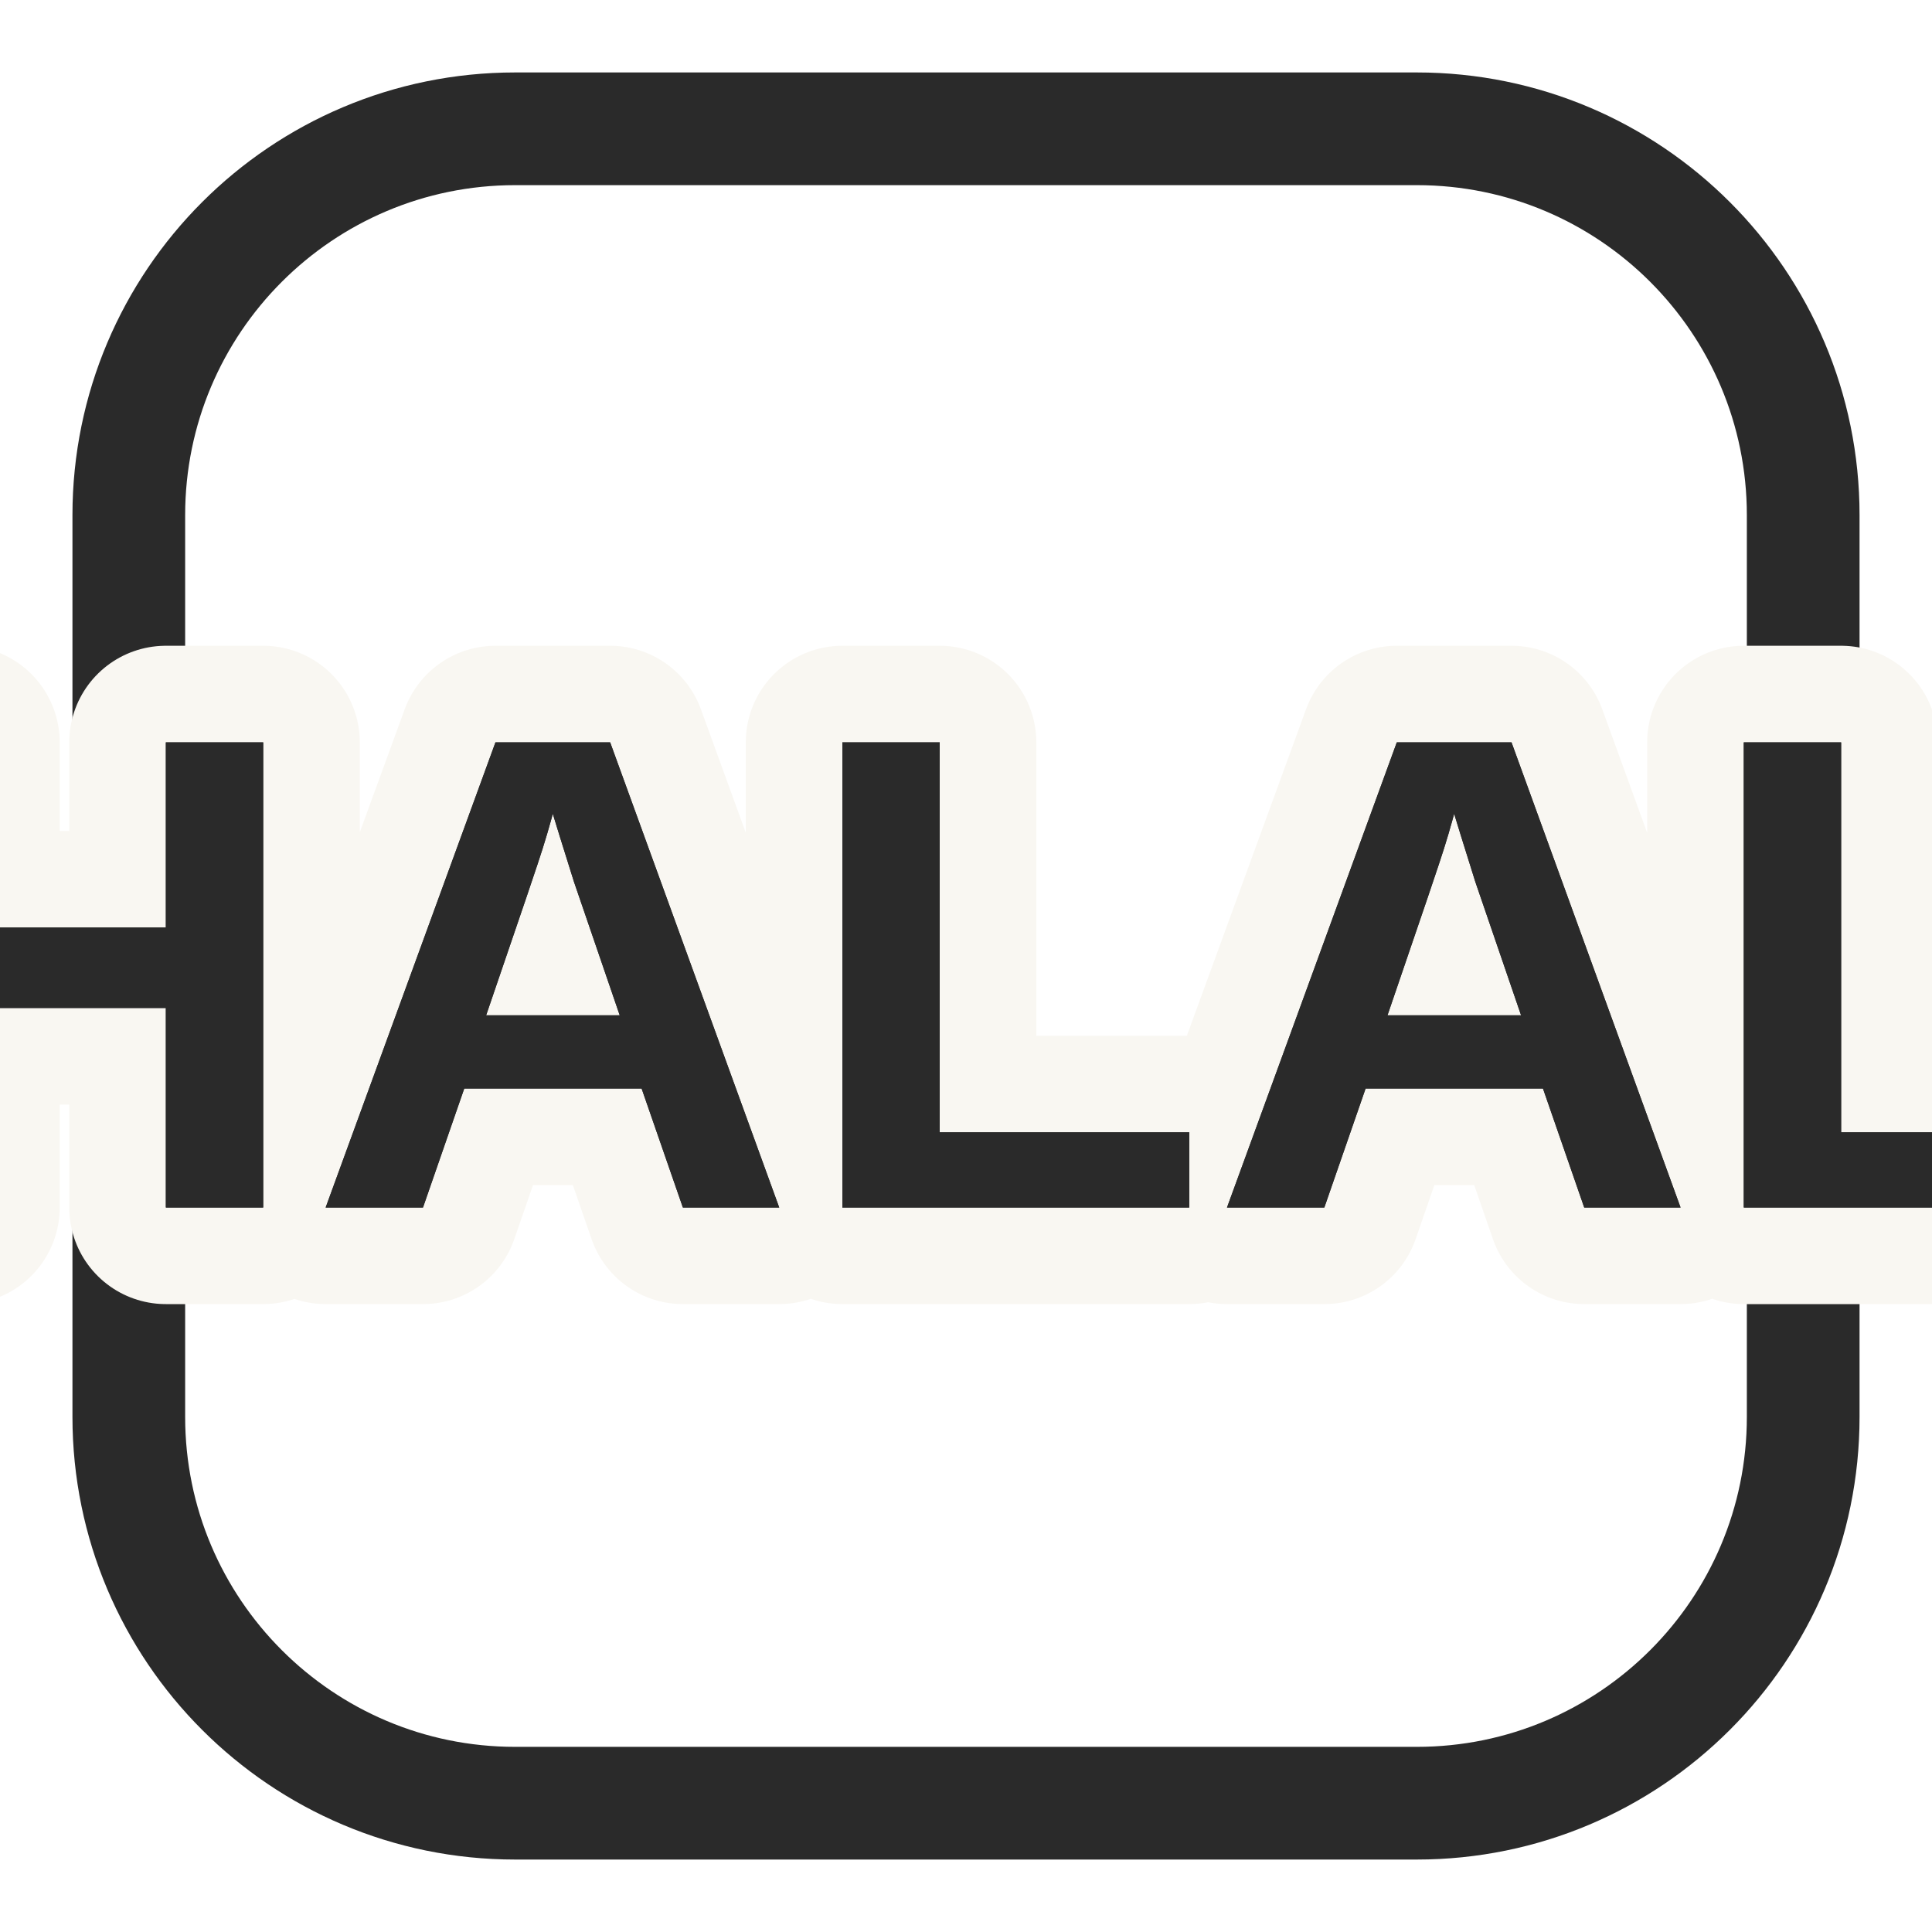
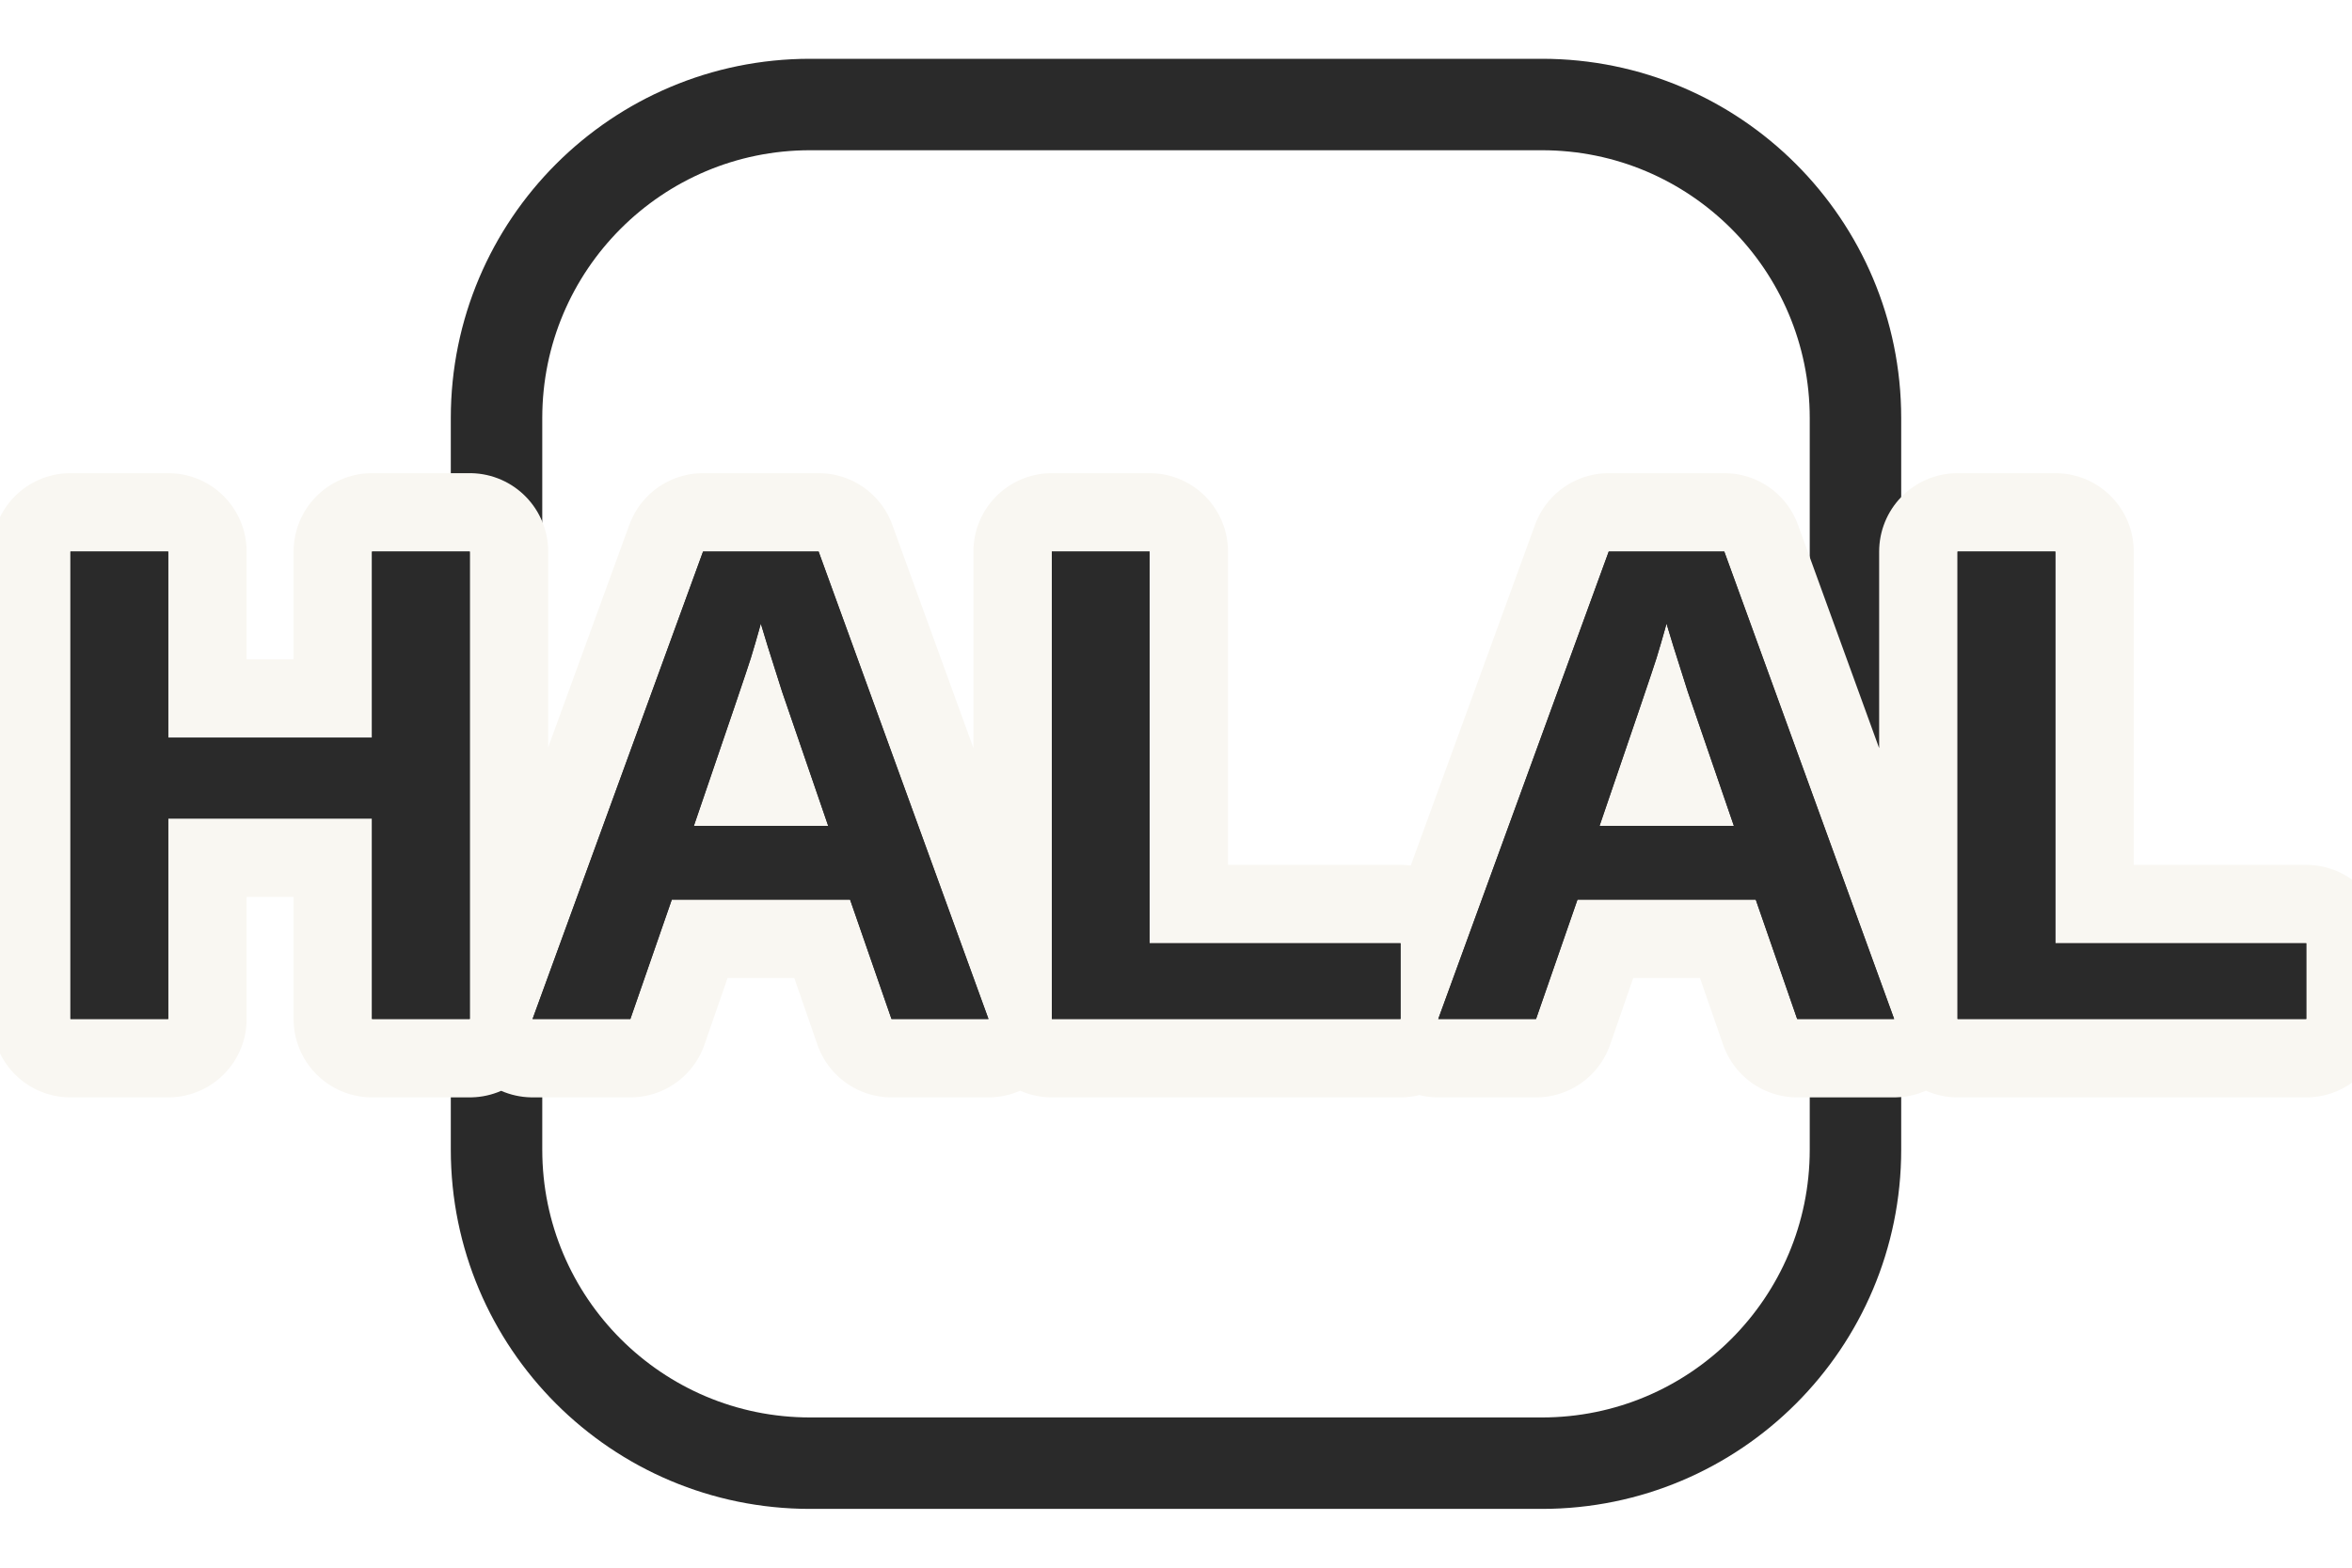
- <svg xmlns="http://www.w3.org/2000/svg" viewBox="0 0 120 120">
+ <svg xmlns="http://www.w3.org/2000/svg" viewBox="0 0 180 120">
  <defs>
    <style>
      .txt { font-family: Arial, sans-serif; font-weight: 900; text-anchor: middle; fill: #2A2A2A; }
      .cut { stroke: #F9F7F2; stroke-width: 12px; paint-order: stroke fill; stroke-linecap: round; stroke-linejoin: round; }
    </style>
  </defs>
-   <rect x="8" y="8" width="104" height="104" rx="24" fill="none" stroke="#2A2A2A" stroke-width="7" />
-   <text x="60" y="75" class="txt cut" font-size="42">HALAL</text>
-   <text x="60" y="75" class="txt" font-size="42">HALAL</text>
+   <rect x="38" y="8" width="104" height="104" rx="24" fill="none" stroke="#2A2A2A" stroke-width="7" />
+   <text x="90" y="78" class="txt cut" font-size="52">HALAL</text>
+   <text x="90" y="78" class="txt" font-size="52">HALAL</text>
</svg>
